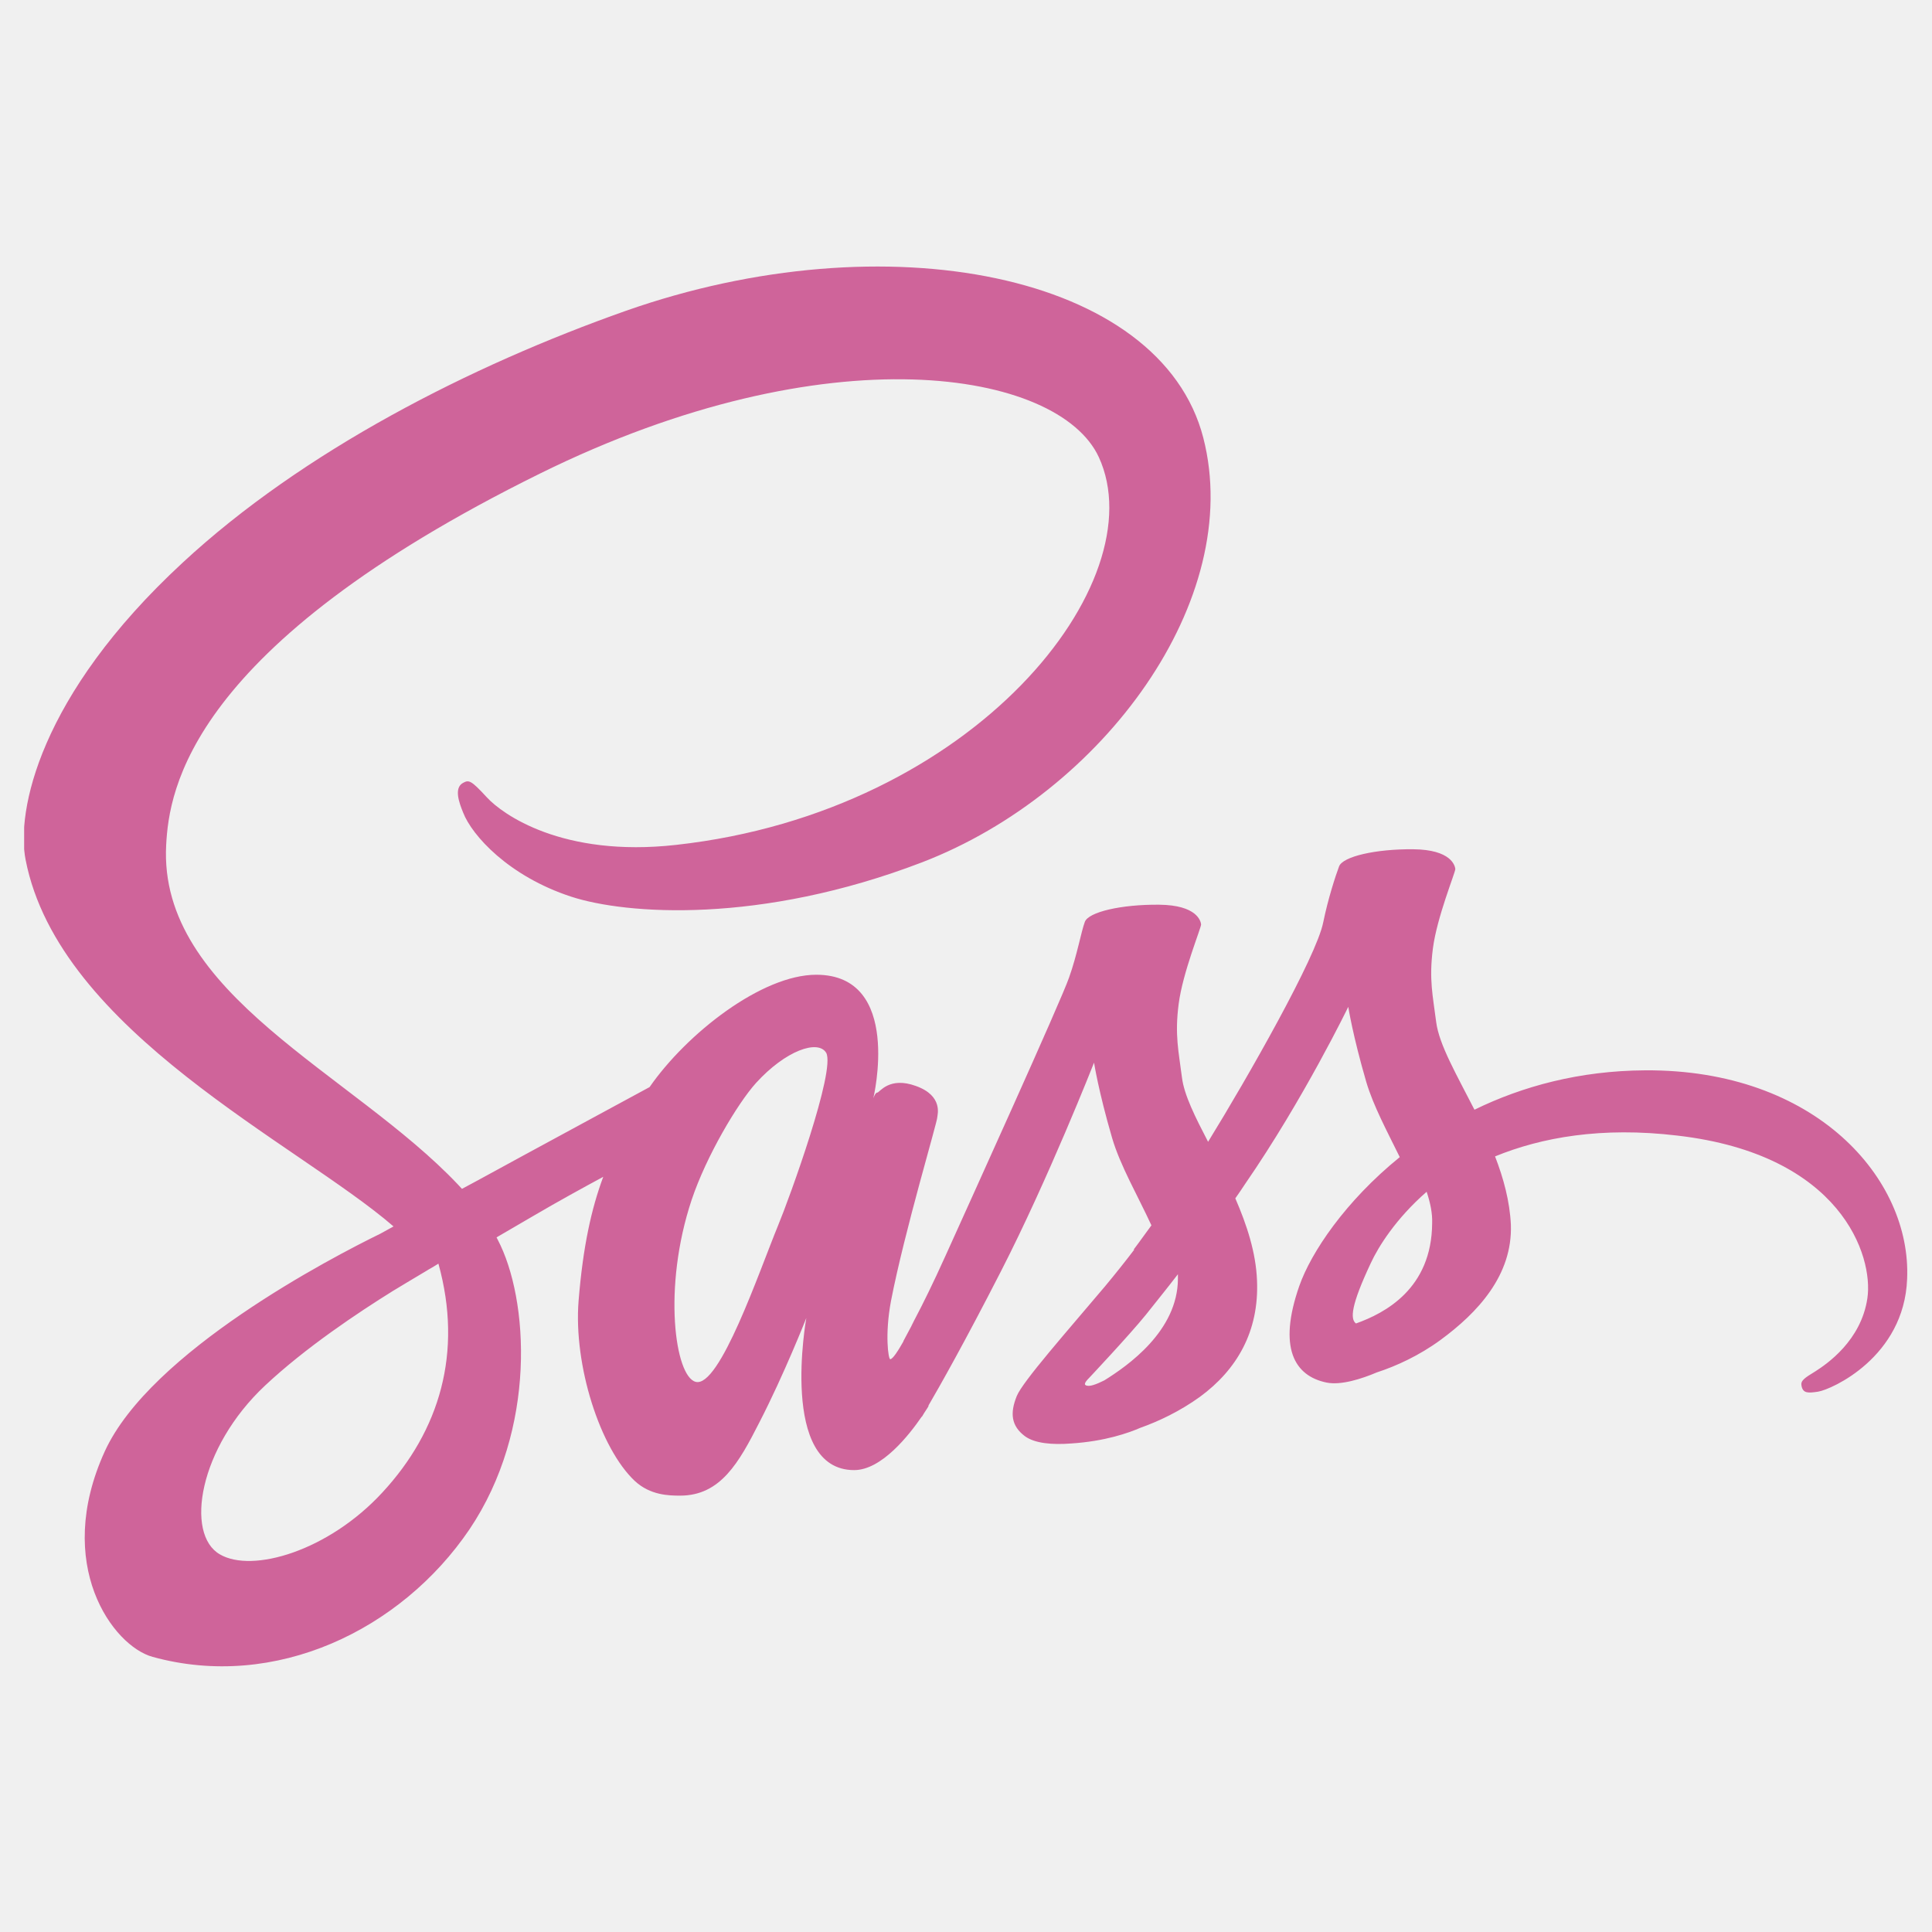
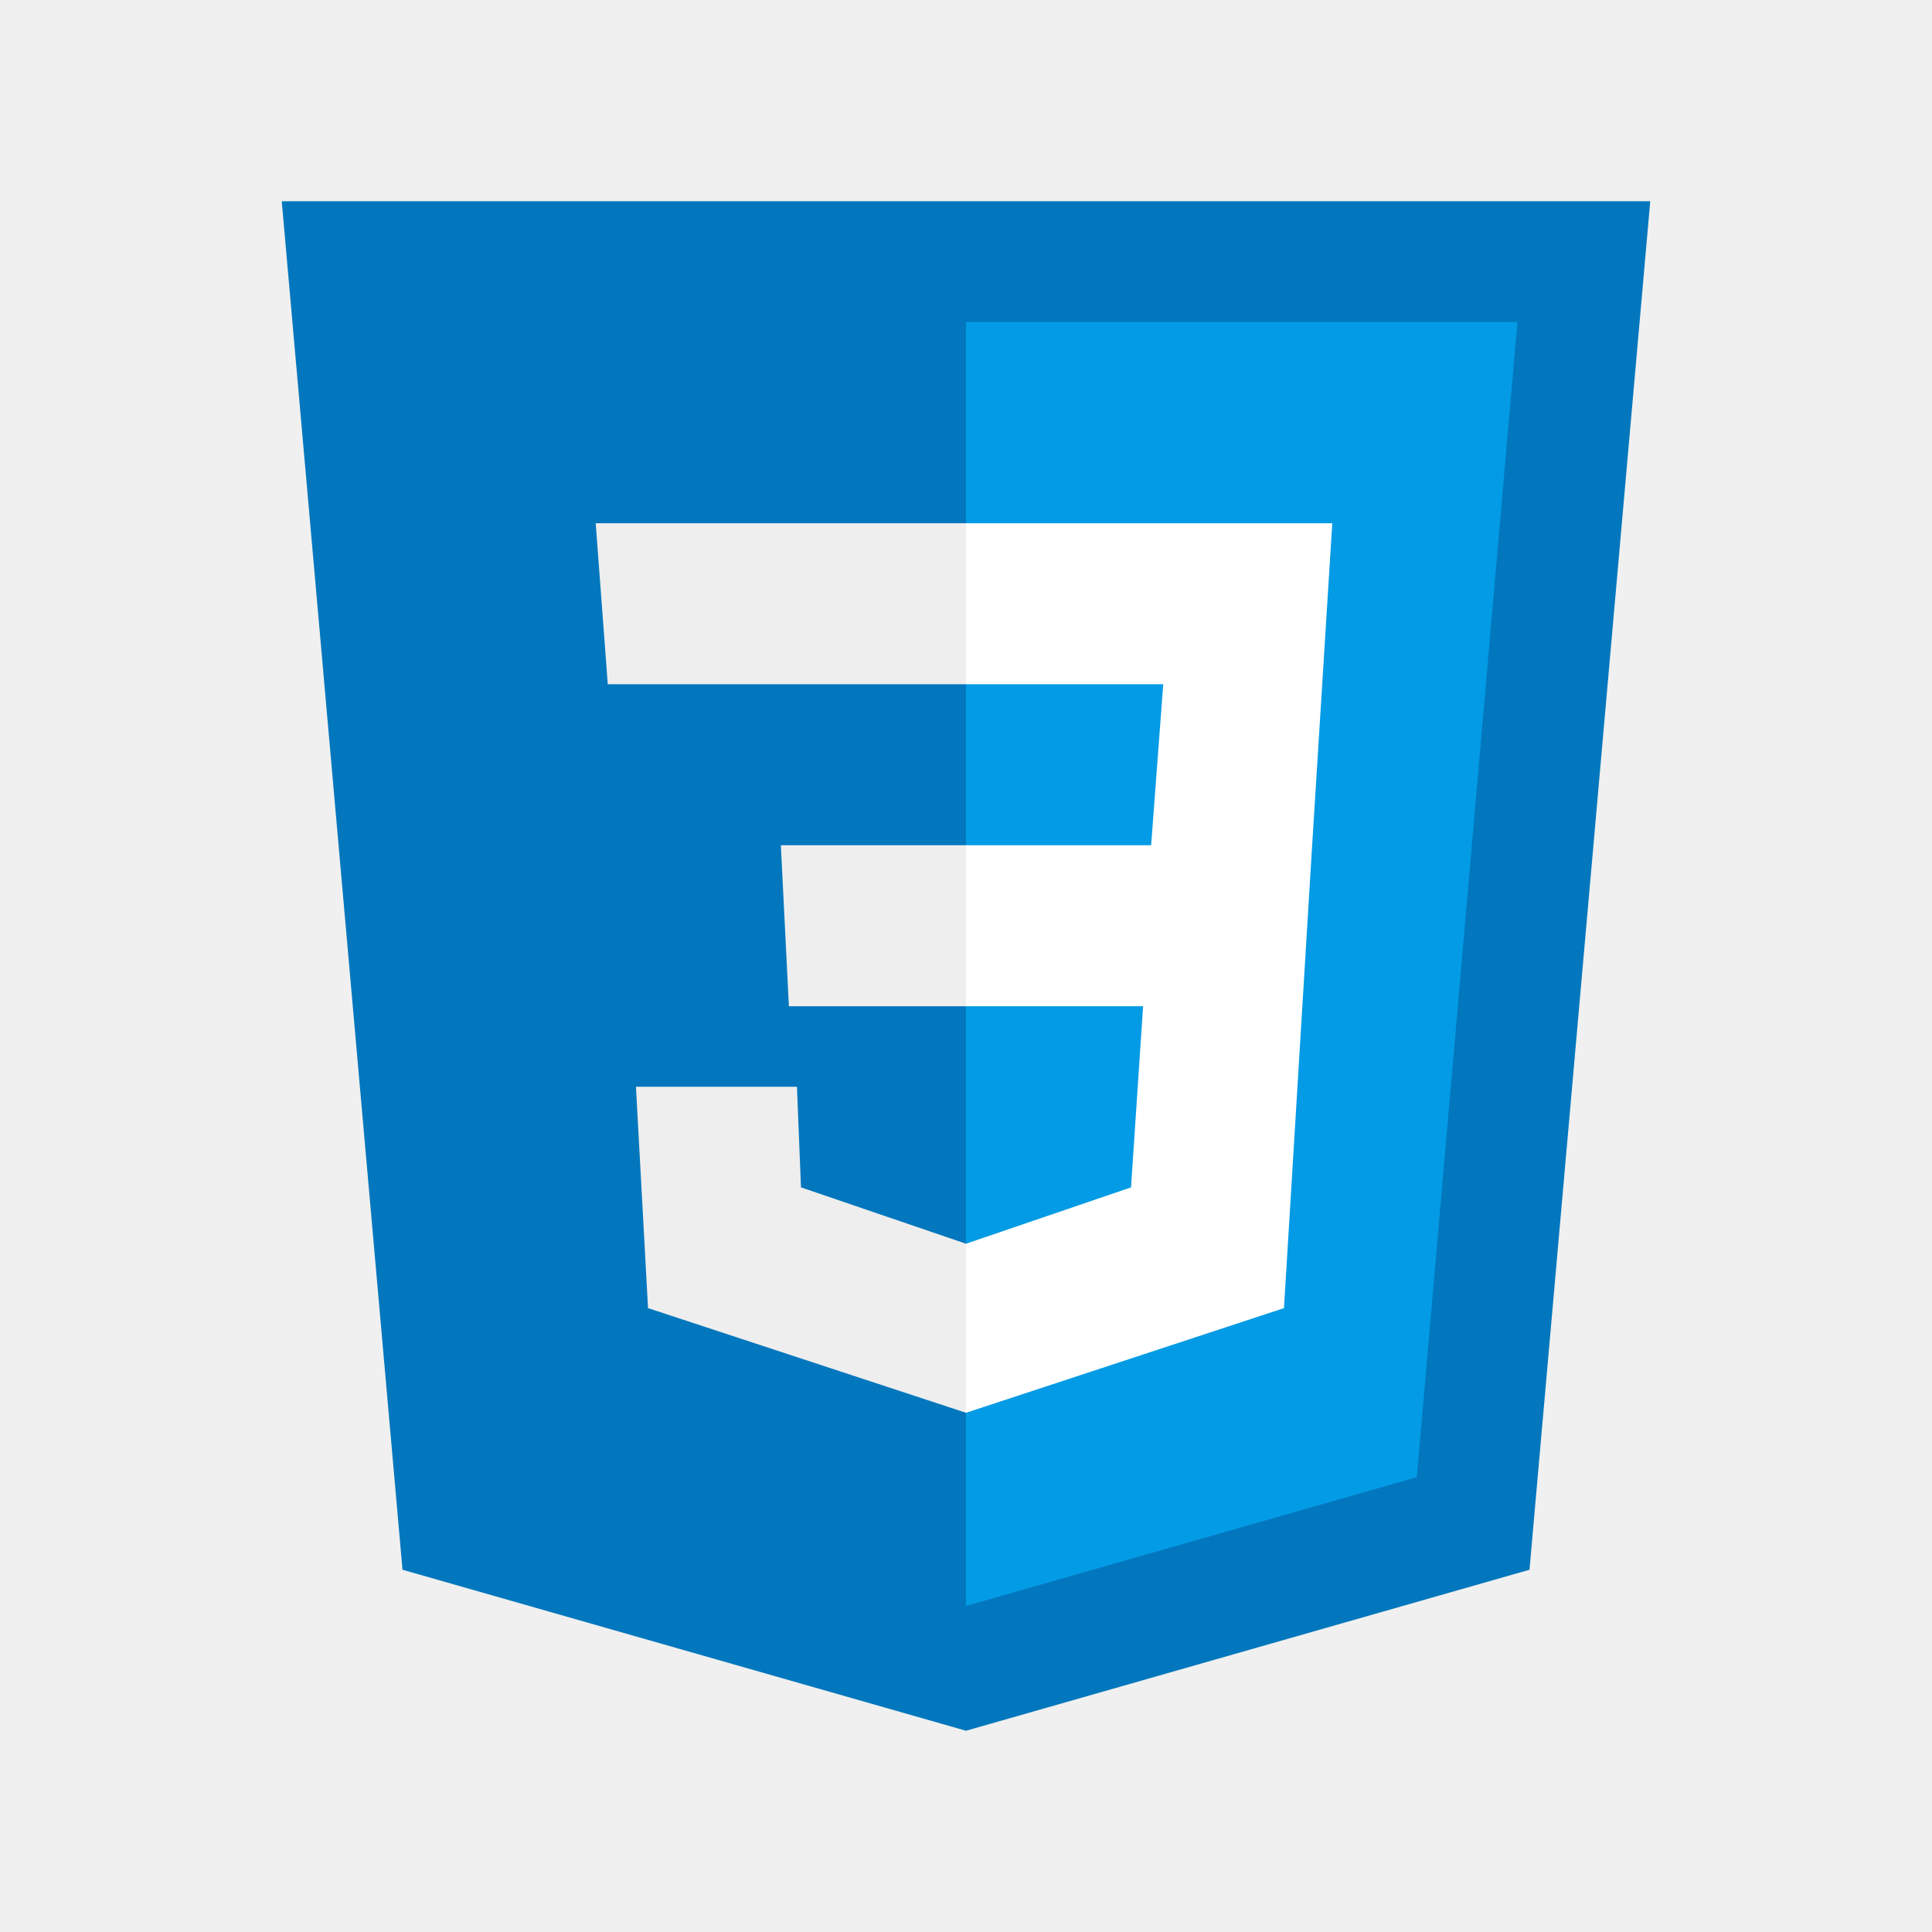
- <svg xmlns="http://www.w3.org/2000/svg" width="80" height="80" viewBox="0 0 80 80" fill="none">
-   <g clip-path="url(#clip0_2138_13175)">
-     <path d="M68.123 44.32C65.396 44.335 63.034 44.984 61.054 45.951C60.323 44.516 59.591 43.262 59.47 42.326C59.333 41.238 59.165 40.574 59.333 39.275C59.5 37.976 60.262 36.133 60.262 35.982C60.246 35.846 60.094 35.182 58.525 35.166C56.956 35.151 55.6 35.468 55.448 35.876C55.295 36.284 54.991 37.221 54.793 38.187C54.518 39.607 51.654 44.637 50.024 47.28C49.491 46.253 49.034 45.347 48.943 44.622C48.806 43.534 48.638 42.87 48.806 41.571C48.973 40.272 49.735 38.429 49.735 38.278C49.72 38.142 49.567 37.477 47.998 37.462C46.429 37.447 45.073 37.764 44.921 38.172C44.768 38.58 44.601 39.547 44.266 40.483C43.946 41.42 40.137 49.818 39.147 52.008C38.644 53.125 38.202 54.017 37.883 54.621C37.562 55.225 37.867 54.666 37.837 54.726C37.562 55.24 37.41 55.527 37.41 55.527V55.542C37.197 55.92 36.968 56.282 36.862 56.282C36.786 56.282 36.633 55.27 36.892 53.88C37.456 50.965 38.827 46.419 38.812 46.253C38.812 46.177 39.071 45.377 37.928 44.969C36.816 44.561 36.42 45.241 36.329 45.241C36.237 45.241 36.161 45.483 36.161 45.483C36.161 45.483 37.395 40.362 33.8 40.362C31.545 40.362 28.437 42.794 26.898 45.014C25.924 45.543 23.852 46.661 21.658 47.854C20.82 48.307 19.952 48.79 19.129 49.228L18.961 49.047C14.604 44.44 6.545 41.178 6.881 34.985C7.002 32.735 7.795 26.799 22.359 19.609C34.287 13.719 43.839 15.335 45.5 18.93C47.861 24.065 40.396 33.611 27.995 34.985C23.273 35.514 20.79 33.701 20.165 33.022C19.51 32.312 19.418 32.282 19.175 32.417C18.779 32.629 19.022 33.263 19.175 33.641C19.54 34.593 21.064 36.284 23.654 37.13C25.924 37.87 31.469 38.278 38.172 35.71C45.682 32.825 51.548 24.82 49.826 18.129C48.074 11.317 36.679 9.082 25.908 12.873C19.495 15.138 12.548 18.673 7.551 23.31C1.609 28.808 0.665 33.611 1.061 35.605C2.447 42.718 12.334 47.355 16.295 50.784C16.097 50.89 15.915 50.996 15.747 51.086C13.766 52.053 6.225 55.965 4.336 60.103C2.204 64.786 4.672 68.154 6.317 68.607C11.405 70.012 16.615 67.489 19.434 63.336C22.237 59.182 21.902 53.79 20.607 51.328L20.561 51.237L22.115 50.331C23.12 49.742 24.111 49.198 24.979 48.73C24.491 50.044 24.141 51.6 23.958 53.865C23.745 56.524 24.842 59.968 26.289 61.327C26.929 61.916 27.691 61.931 28.163 61.931C29.839 61.931 30.6 60.557 31.438 58.91C32.474 56.901 33.388 54.575 33.388 54.575C33.388 54.575 32.246 60.874 35.369 60.874C36.511 60.874 37.654 59.409 38.172 58.653V58.669C38.172 58.669 38.202 58.623 38.263 58.517C38.385 58.336 38.446 58.23 38.446 58.23V58.2C38.903 57.415 39.924 55.617 41.447 52.642C43.413 48.806 45.302 44.002 45.302 44.002C45.302 44.002 45.484 45.181 46.048 47.114C46.383 48.262 47.114 49.515 47.678 50.739C47.221 51.373 46.947 51.736 46.947 51.736L46.962 51.751C46.596 52.234 46.185 52.748 45.759 53.261C44.205 55.104 42.346 57.203 42.102 57.808C41.813 58.517 41.874 59.046 42.438 59.469C42.849 59.771 43.58 59.832 44.357 59.771C45.759 59.681 46.734 59.333 47.221 59.122C47.983 58.85 48.851 58.442 49.689 57.838C51.212 56.72 52.142 55.134 52.05 53.02C52.005 51.857 51.624 50.709 51.152 49.621C51.289 49.425 51.426 49.228 51.563 49.017C53.97 45.528 55.829 41.691 55.829 41.691C55.829 41.691 56.011 42.87 56.575 44.803C56.864 45.785 57.443 46.857 57.961 47.914C55.707 49.742 54.29 51.857 53.802 53.246C52.904 55.814 53.604 56.977 54.93 57.249C55.524 57.37 56.377 57.098 57.017 56.826C57.809 56.569 58.769 56.131 59.652 55.482C61.176 54.364 62.638 52.808 62.562 50.709C62.516 49.742 62.258 48.79 61.907 47.884C63.827 47.099 66.31 46.646 69.463 47.023C76.243 47.809 77.583 52.008 77.324 53.76C77.065 55.512 75.648 56.478 75.176 56.781C74.704 57.068 74.552 57.173 74.597 57.385C74.658 57.702 74.871 57.687 75.283 57.626C75.847 57.536 78.848 56.191 78.97 52.959C79.152 48.806 75.176 44.274 68.123 44.32ZM15.838 61.795C13.599 64.227 10.445 65.148 9.105 64.363C7.657 63.532 8.221 59.952 10.979 57.37C12.654 55.799 14.833 54.349 16.265 53.458C16.585 53.261 17.072 52.974 17.651 52.627C17.743 52.566 17.804 52.536 17.804 52.536C17.91 52.476 18.032 52.4 18.154 52.325C19.175 56.01 18.2 59.242 15.838 61.795ZM32.215 50.754C31.438 52.642 29.793 57.49 28.803 57.218C27.95 56.992 27.432 53.322 28.635 49.697C29.245 47.869 30.54 45.694 31.301 44.848C32.535 43.489 33.876 43.036 34.211 43.595C34.607 44.32 32.703 49.576 32.215 50.754ZM45.728 57.158C45.393 57.324 45.088 57.445 44.951 57.355C44.845 57.294 45.088 57.068 45.088 57.068C45.088 57.068 46.779 55.27 47.45 54.439C47.831 53.956 48.288 53.397 48.775 52.763V52.944C48.775 55.119 46.673 56.569 45.728 57.158ZM56.148 54.802C55.905 54.621 55.935 54.062 56.758 52.31C57.078 51.615 57.809 50.452 59.074 49.349C59.226 49.802 59.317 50.24 59.302 50.648C59.287 53.367 57.337 54.379 56.148 54.802Z" fill="#CF649A" />
-   </g>
-   <defs>
-     <clipPath id="clip0_2138_13175">
-       <rect width="78" height="58" fill="white" transform="translate(1 11)" />
-     </clipPath>
-   </defs>
+ <svg xmlns="http://www.w3.org/2000/svg" viewBox="0 0 48 48" width="96px" height="96px">
+   <path fill="#0277BD" d="M41,5H7l3,34l14,4l14-4L41,5L41,5z" />
+   <path fill="#039BE5" d="M24 8L24 39.9 35.2 36.7 37.7 8z" />
+   <path fill="#FFF" d="M33.1 13L24 13 24 17 28.9 17 28.6 21 24 21 24 25 28.4 25 28.1 29.5 24 30.9 24 35.1 31.9 32.5 32.6 21 32.6 21z" />
+   <path fill="#EEE" d="M24,13v4h-8.9l-0.3-4H24z M19.4,21l0.2,4H24v-4H19.4z M19.8,27h-4l0.3,5.5l7.9,2.6v-4.2l-4.1-1.4L19.8,27z" />
</svg>
